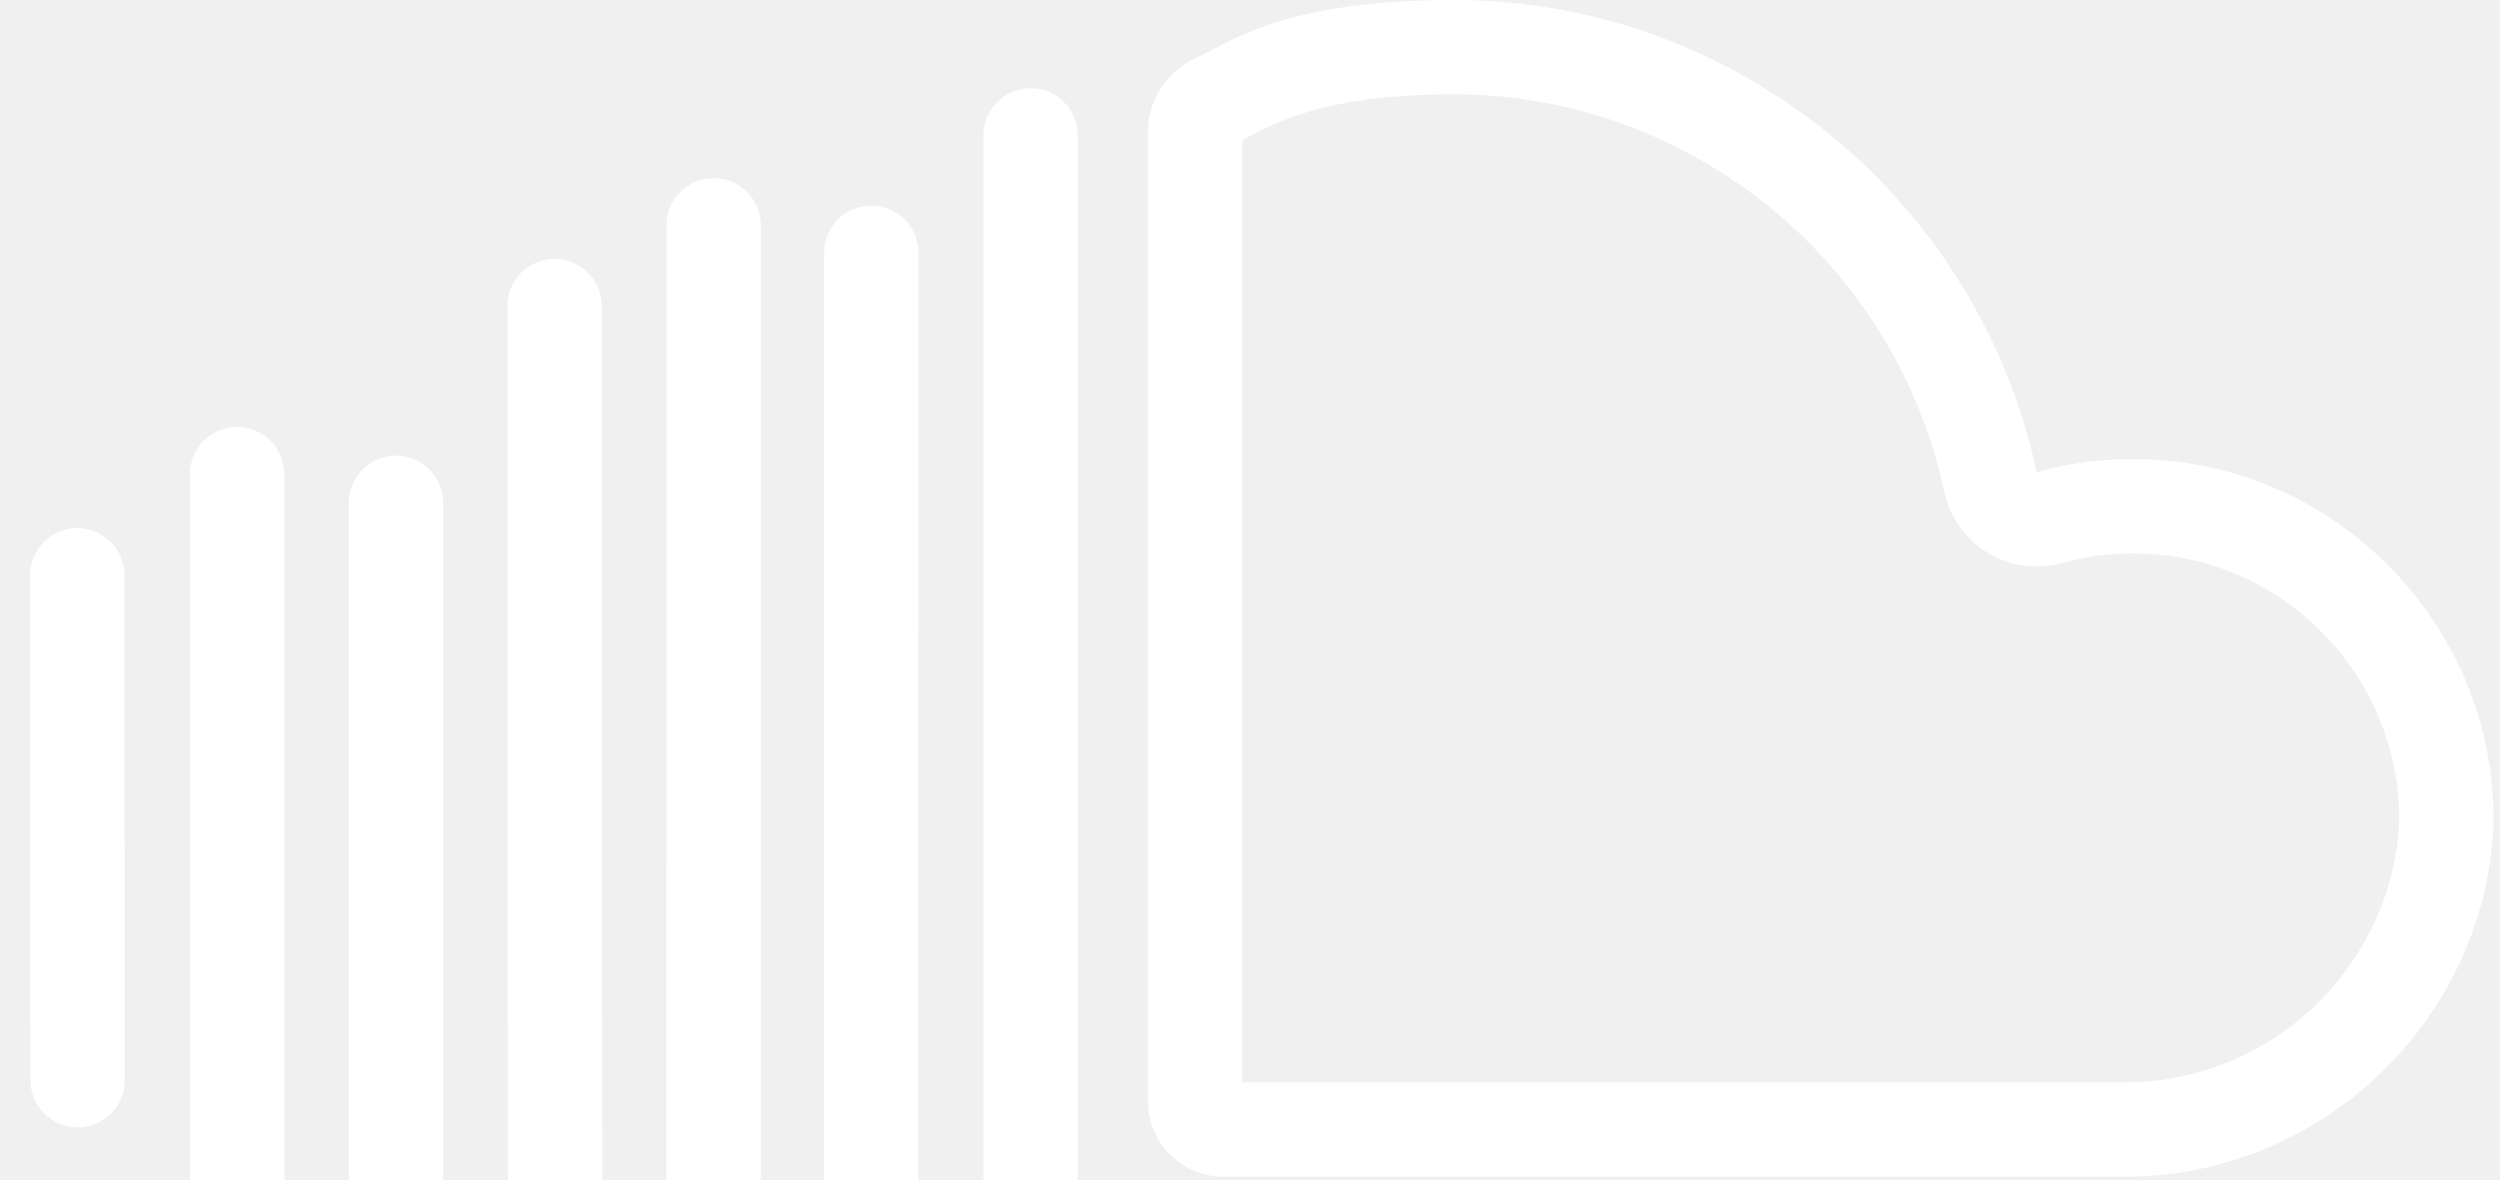
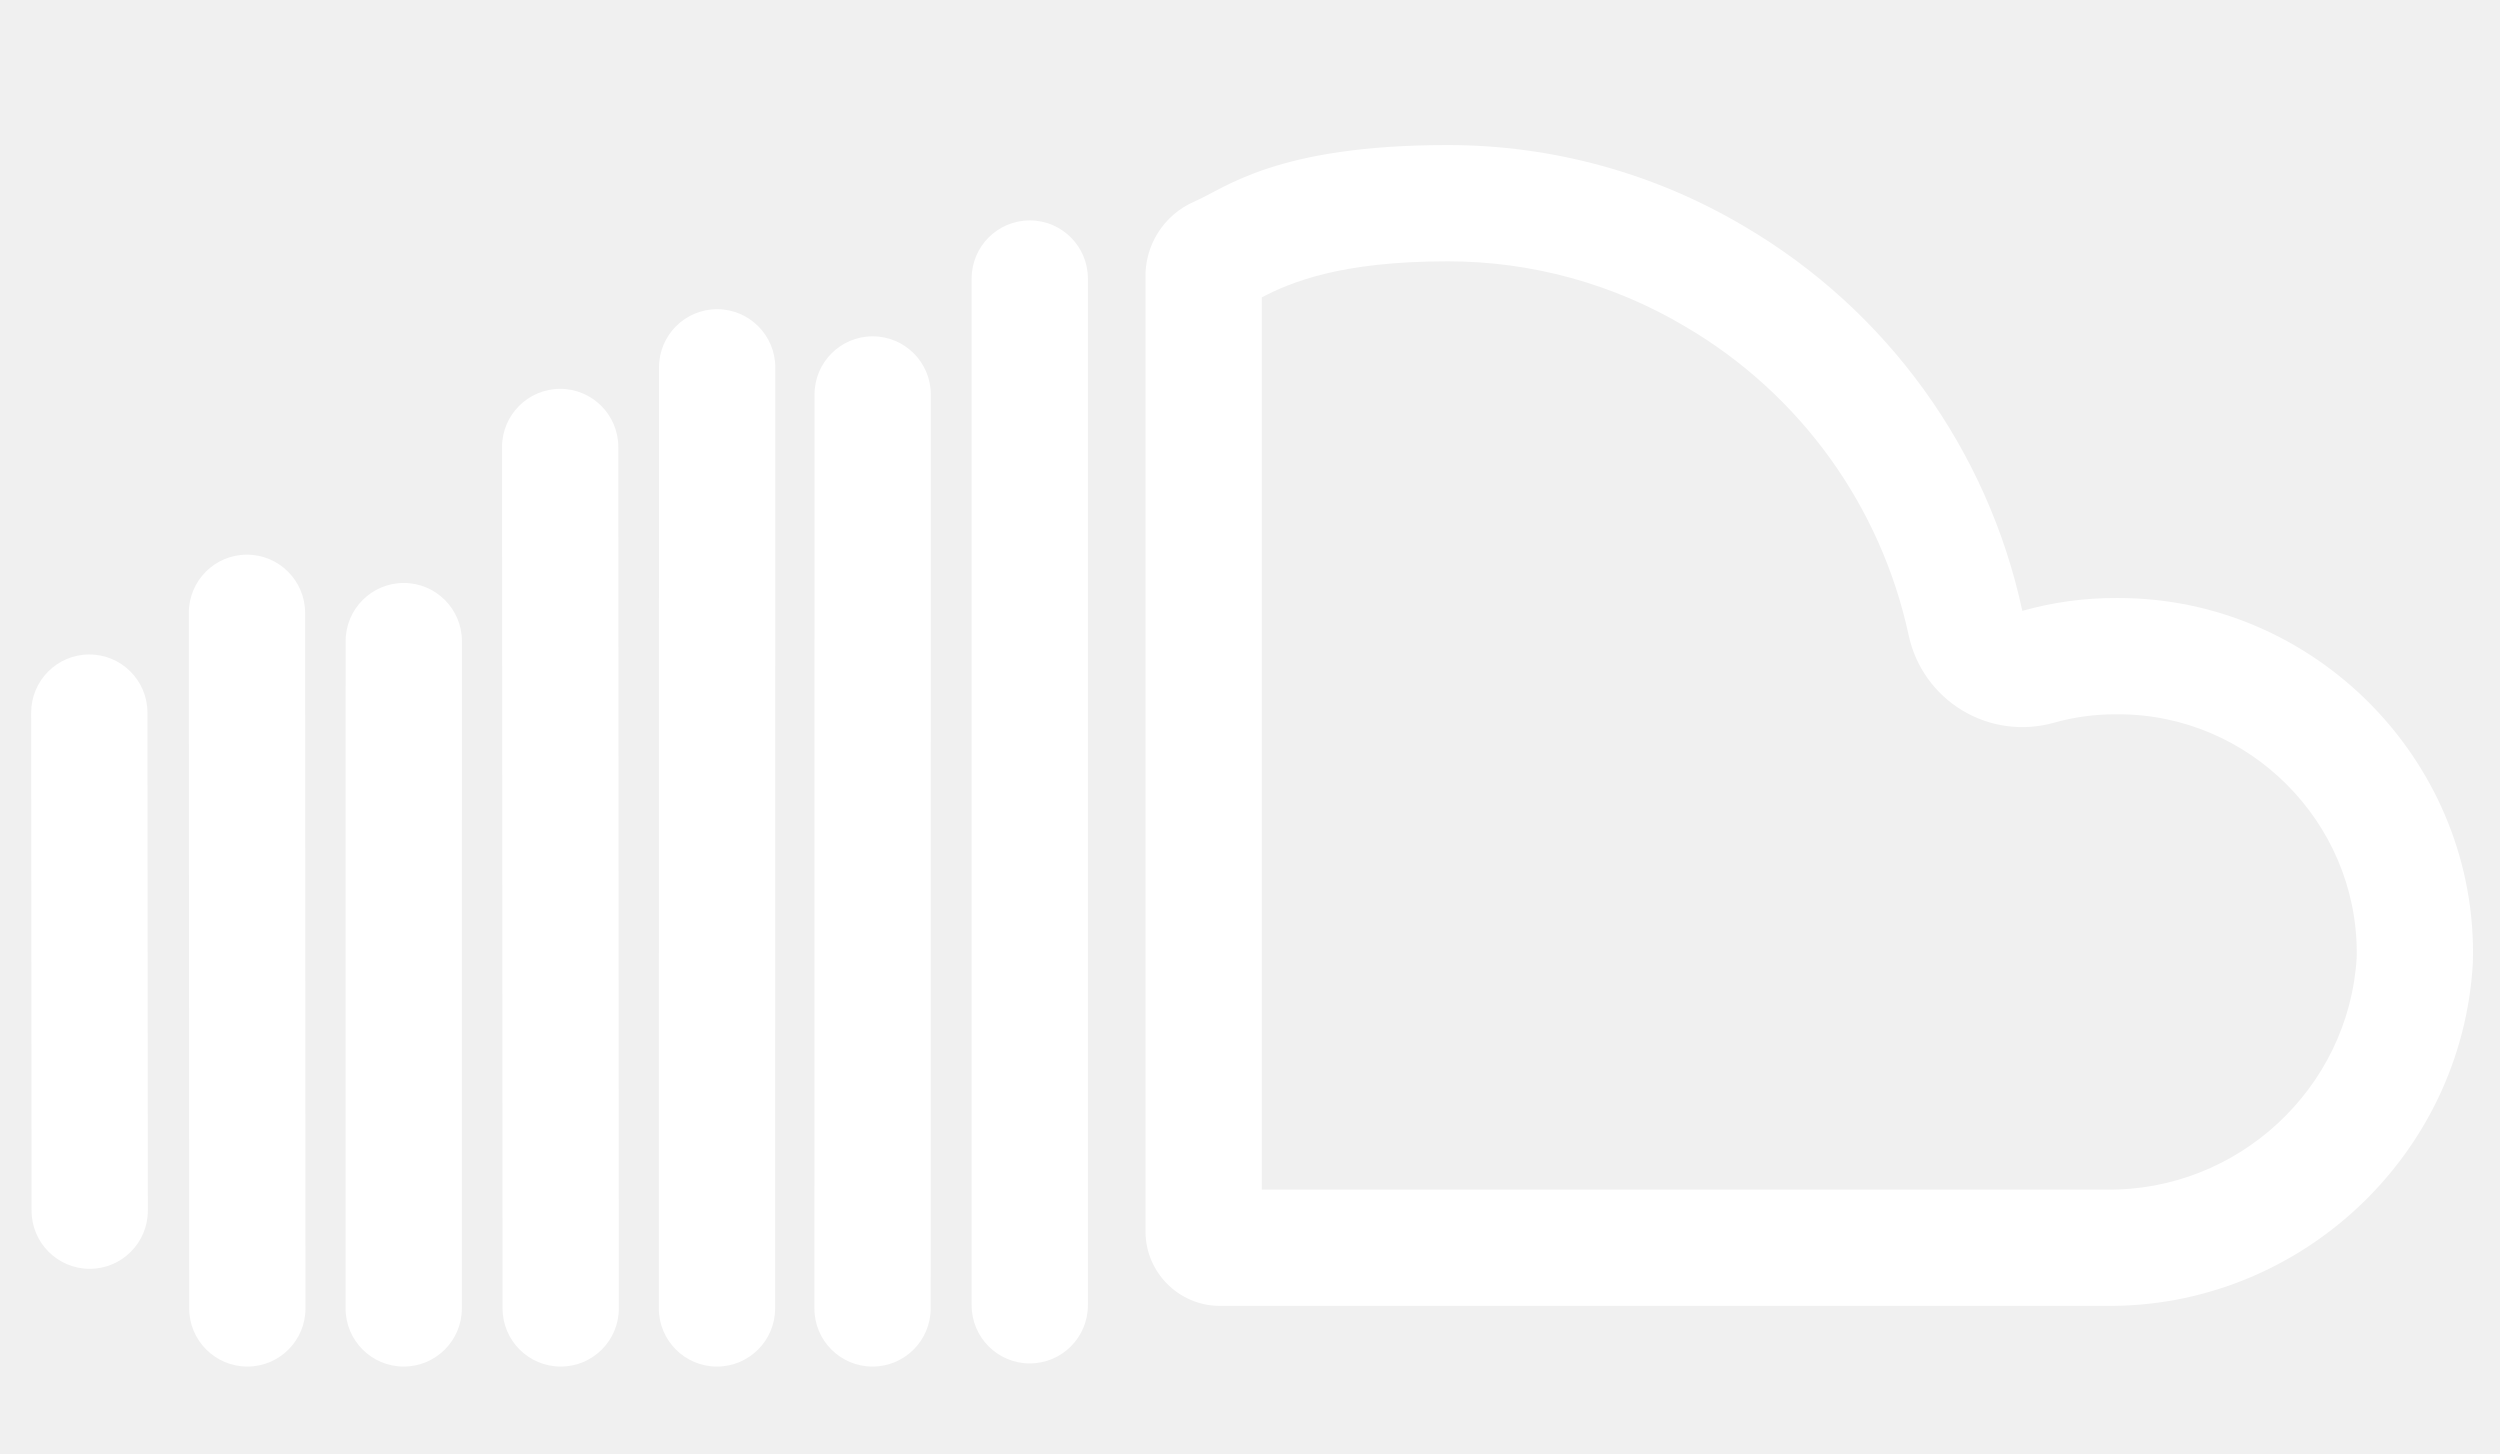
- <svg xmlns="http://www.w3.org/2000/svg" width="100%" height="100%" viewBox="0 0 53 25" version="1.1" xml:space="preserve" style="fill-rule:evenodd;clip-rule:evenodd;stroke-linejoin:round;stroke-miterlimit:2;">
+ <svg xmlns="http://www.w3.org/2000/svg" width="100%" height="100%" viewBox="0 0 43 25" version="1.1" xml:space="preserve" style="fill-rule:evenodd;clip-rule:evenodd;stroke-linejoin:round;stroke-miterlimit:2;">
  <g id="Orange">
-     <path d="M52.859,17.576c-0.234,4.159 -3.752,7.426 -7.917,7.369l-19.028,-0c-0.866,-0.009 -1.575,-0.721 -1.579,-1.587l0,-20.476c-0.028,-0.718 0.39,-1.383 1.05,-1.668c0.66,-0.285 1.75,-1.214 5.437,-1.214c2.252,-0.002 4.463,0.605 6.397,1.758c3.052,1.795 5.214,4.79 5.958,8.251c0.657,-0.185 1.336,-0.278 2.018,-0.275l0.048,0c4.18,0 7.619,3.439 7.619,7.619c0,0.074 -0.001,0.148 -0.003,0.223Zm-26.524,5.369l18.607,-0c0.01,-0 0.019,-0 0.028,-0c3.091,0.043 5.704,-2.374 5.89,-5.457l0.001,-0.024c0.001,-0.037 0.001,-0.074 0.001,-0.111c0,-3.083 -2.536,-5.619 -5.619,-5.619l-0.048,0l-0.008,0c-0.496,-0.002 -0.989,0.065 -1.466,0.2c-0.532,0.15 -1.102,0.074 -1.575,-0.211c-0.474,-0.285 -0.808,-0.753 -0.924,-1.293c-0.627,-2.914 -2.447,-5.437 -5.017,-6.948c-0.003,-0.002 -0.006,-0.004 -0.01,-0.006c-1.624,-0.968 -3.48,-1.478 -5.371,-1.476l-0.002,0c-2.876,0 -3.901,0.672 -4.487,0.974c0,1.25 0,17.213 0,19.971Z" style="fill:#fff;" />
-     <path d="M22.848,24.932c-0,0.552 -0.449,1 -1,1c-0.552,0 -1,-0.448 -1,-1l-0,-22.063c-0,-0.552 0.448,-1 1,-1c0.551,-0 1,0.448 1,1l-0,22.063Z" style="fill:#fff;" />
-     <path d="M19.469,25c-0,0.552 -0.448,1 -1,1c-0.552,-0 -1,-0.448 -1,-1l0.003,-19.641c0,-0.552 0.449,-1 1,-1c0.552,0 1,0.449 1,1l-0.003,19.641Z" style="fill:#fff;" />
-     <path d="M16.126,25c-0,0.552 -0.448,1 -1,1c-0.552,-0 -1,-0.448 -1,-1l0.003,-20.223c0.001,-0.552 0.449,-1 1.001,-1c0.552,0 1,0.448 0.999,1l-0.003,20.223Z" style="fill:#fff;" />
-     <path d="M12.768,24.999c0.001,0.552 -0.447,1.001 -0.999,1.001c-0.552,0 -1,-0.447 -1.001,-0.999l-0.011,-18.512c-0.001,-0.552 0.447,-1 0.999,-1c0.552,-0.001 1,0.447 1.001,0.999l0.011,18.511Z" style="fill:#fff;" />
-     <path d="M9.395,25c-0,0.552 -0.448,1 -1,1c-0.552,-0 -1,-0.448 -1,-1l0,-14.341c0,-0.552 0.449,-1 1,-1c0.552,0 1,0.448 1,1l-0,14.341Z" style="fill:#fff;" />
-     <path d="M6.034,24.999c0.001,0.552 -0.447,1.001 -0.999,1.001c-0.552,0 -1,-0.448 -1.001,-0.999l-0.008,-14.949c-0.001,-0.552 0.447,-1 0.999,-1.001c0.552,0 1,0.448 1.001,1l0.008,14.948Z" style="fill:#fff;" />
-     <path d="M2.646,22.898c0.001,0.552 -0.447,1.001 -0.999,1.001c-0.552,0.001 -1,-0.447 -1.001,-0.999l-0.008,-10.703c-0,-0.552 0.447,-1 0.999,-1.001c0.552,-0 1.001,0.447 1.001,0.999l0.008,10.703Z" style="fill:#fff;" />
+     <path d="M42.533,16.563c-0.187,3.329 -3.002,5.944 -6.336,5.898l-15.23,-0c-0.693,-0.007 -1.261,-0.577 -1.264,-1.27l-0,-16.389c-0.023,-0.575 0.312,-1.107 0.84,-1.335c0.528,-0.228 1.401,-0.972 4.352,-0.972c1.802,-0.002 3.572,0.484 5.121,1.407c2.442,1.437 4.173,3.834 4.768,6.605c0.526,-0.149 1.07,-0.223 1.616,-0.221l0.038,0c3.345,0 6.098,2.753 6.098,6.098c0,0.06 -0.001,0.119 -0.003,0.179Zm-20.83,3.898l14.494,-0c0.009,-0 0.019,-0 0.028,-0c2.259,0.031 4.171,-1.733 4.31,-3.986l0,-0.014c0.001,-0.026 0.001,-0.051 0.001,-0.077c0,-2.248 -1.85,-4.098 -4.098,-4.098l-0.038,0l-0.009,0c-0.359,-0.001 -0.717,0.047 -1.063,0.145c-0.532,0.15 -1.102,0.074 -1.575,-0.211c-0.474,-0.285 -0.808,-0.753 -0.924,-1.293c-0.478,-2.224 -1.867,-4.148 -3.827,-5.301c-0.004,-0.002 -0.007,-0.004 -0.01,-0.006c-1.239,-0.738 -2.654,-1.127 -4.095,-1.125l-0.002,-0c-1.851,-0 -2.701,0.365 -3.192,0.619c-0,1.943 -0,12.479 -0,15.347Z" style="fill:#fff;" />
+     <path d="M18.712,22.451c-0,0.552 -0.448,1 -1,1c-0.552,-0 -1,-0.448 -1,-1l-0,-17.66c-0,-0.552 0.448,-1 1,-1c0.552,0 1,0.448 1,1l-0,17.66Z" style="fill:#fff;" />
+     <path d="M16.008,22.505c-0.001,0.552 -0.449,1 -1.001,1c-0.552,-0 -1,-0.448 -0.999,-1l0.002,-15.721c0,-0.552 0.449,-1 1.001,-0.999c0.551,-0 0.999,0.448 0.999,1l-0.002,15.72Z" style="fill:#fff;" />
+     <path d="M13.332,22.505c-0,0.552 -0.448,1 -1,1c-0.552,-0 -1,-0.448 -1,-1l0.003,-16.187c-0,-0.552 0.448,-1 1,-1c0.552,0.001 1,0.449 1,1.001l-0.003,16.186Z" style="fill:#fff;" />
+     <path d="M10.644,22.504c0.001,0.552 -0.447,1.001 -0.999,1.001c-0.552,0 -1,-0.447 -1.001,-0.999l-0.009,-14.817c-0,-0.552 0.448,-1 1,-1.001c0.551,0 1,0.448 1,1l0.009,14.816Z" style="fill:#fff;" />
+     <path d="M7.944,22.505c0,0.552 -0.448,1 -1,1c-0.552,0 -1,-0.448 -1,-1l0.001,-11.478c-0,-0.552 0.448,-1 1,-1c0.552,-0 1,0.448 1,1l-0.001,11.478Z" style="fill:#fff;" />
+     <path d="M5.254,22.505c0.001,0.551 -0.447,1 -0.999,1c-0.552,0 -1,-0.447 -1.001,-0.999l-0.006,-11.965c-0.001,-0.552 0.447,-1.001 0.999,-1.001c0.552,-0 1,0.448 1.001,1l0.006,11.965Z" style="fill:#fff;" />
+     <path d="M2.543,20.823c0,0.552 -0.447,1 -0.999,1.001c-0.552,0 -1.001,-0.448 -1.001,-1l-0.007,-8.566c-0,-0.552 0.447,-1.001 0.999,-1.001c0.552,-0.001 1.001,0.447 1.001,0.999l0.007,8.567Z" style="fill:#fff;" />
  </g>
</svg>
